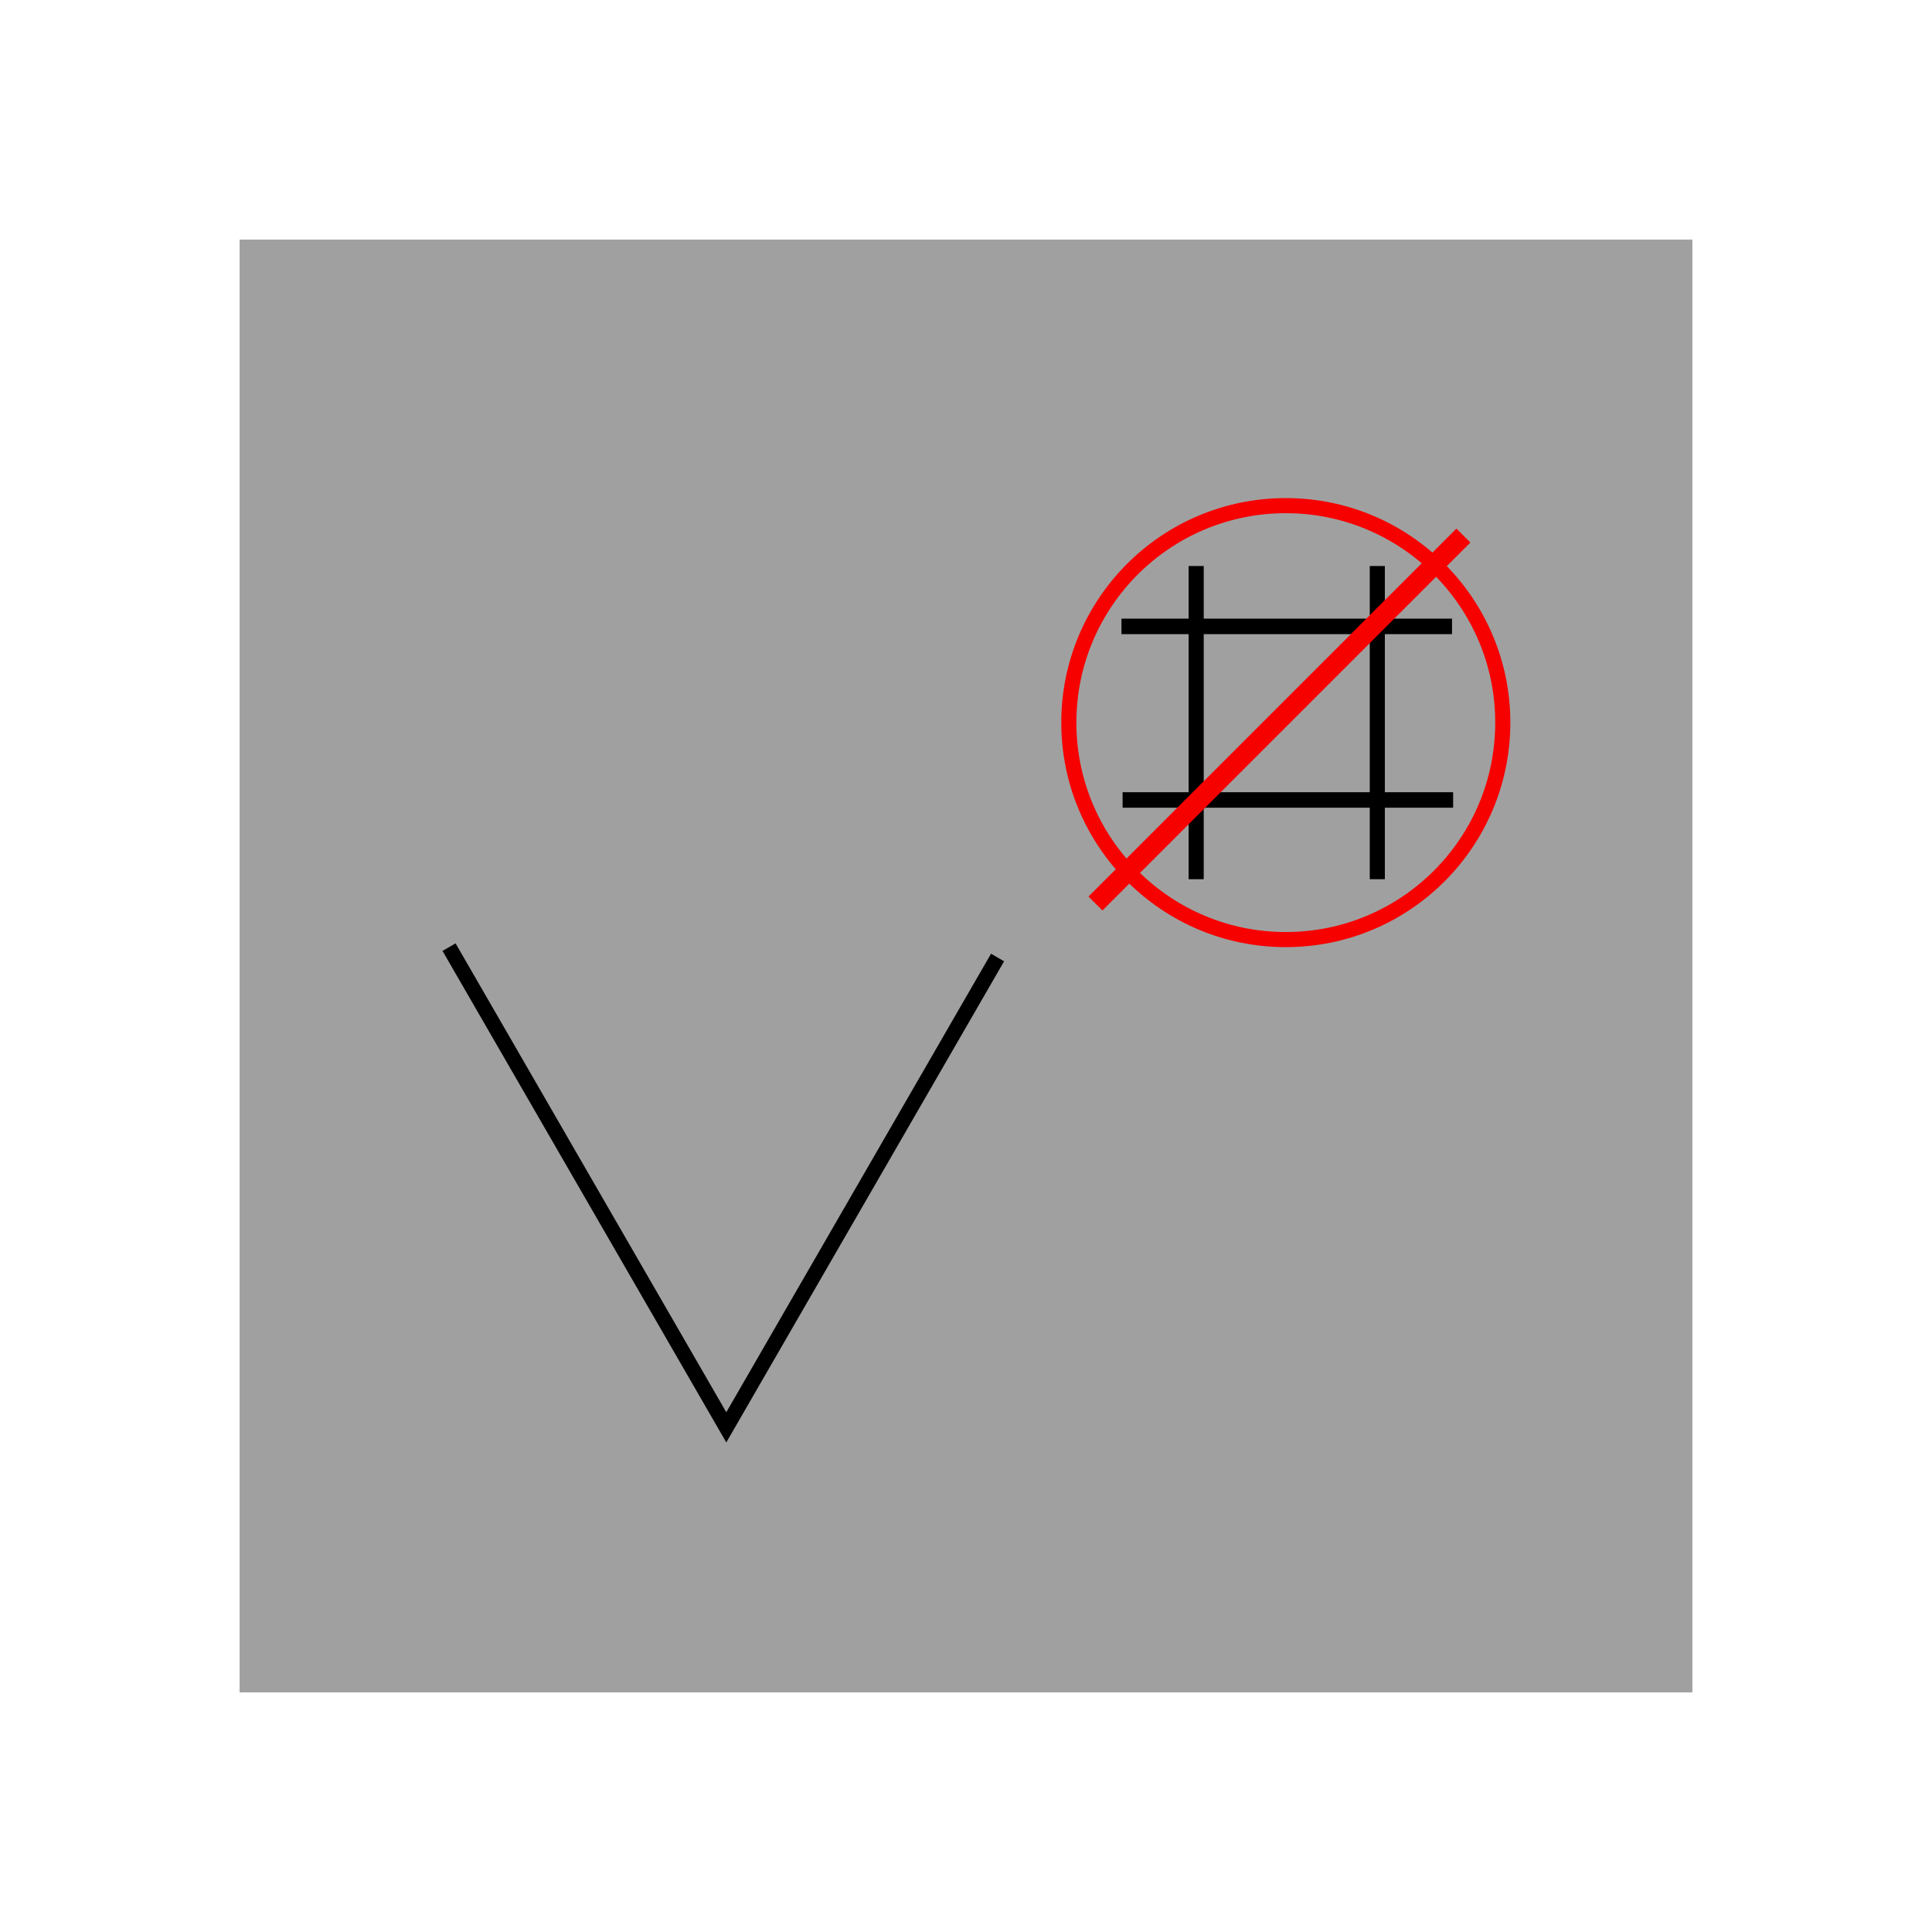
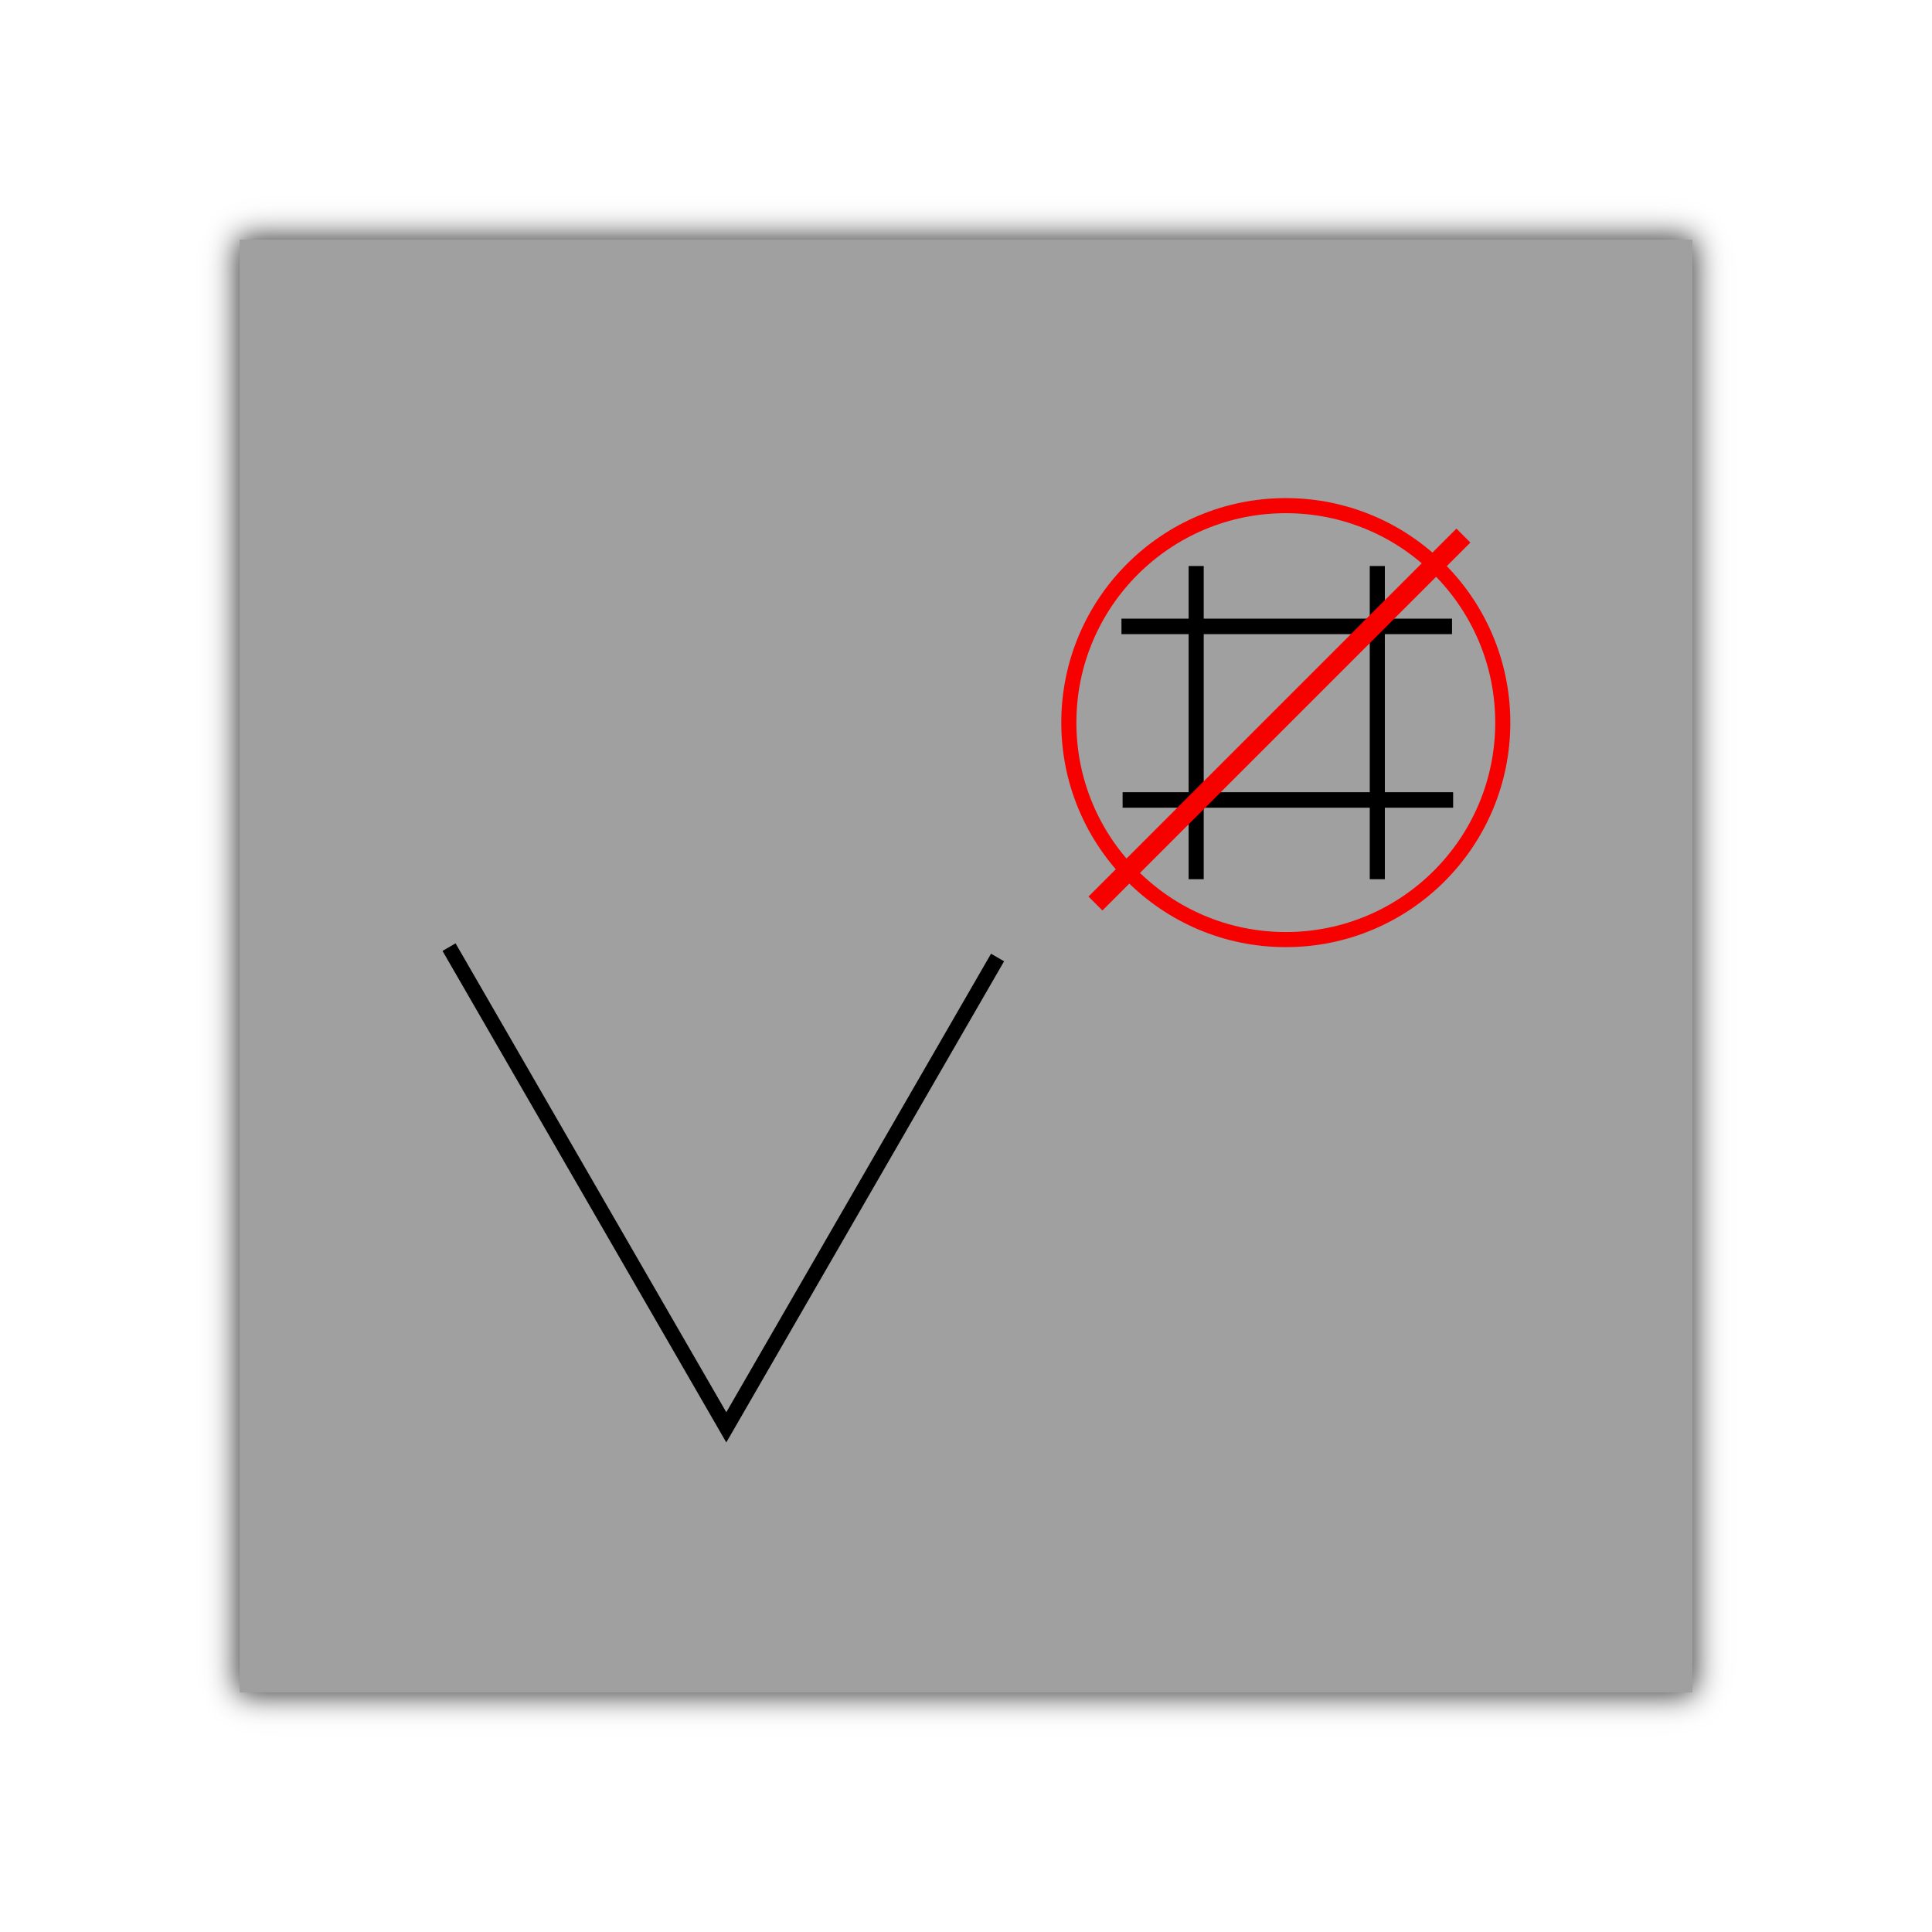
<svg xmlns="http://www.w3.org/2000/svg" width="128px" height="128px" viewBox="0 0 128 128" version="1.1" id="SVGRoot">
-   <defs id="defs815" />
+   <defs id="defs815">
+     <filter style="color-interpolation-filters:sRGB;" id="filter1696">
+       <feFlood flood-opacity="0.498" flood-color="rgb(0,0,0)" result="flood" id="feFlood1686" />
+       <feComposite in="flood" in2="SourceGraphic" operator="in" result="composite1" id="feComposite1688" />
+       <feGaussianBlur in="composite1" stdDeviation="0.9" result="blur" id="feGaussianBlur1690" />
+       <feOffset dx="0" dy="0" result="offset" id="feOffset1692" />
+       <feComposite in="SourceGraphic" in2="offset" operator="over" result="fbSourceGraphic" id="feComposite1694" />
+       <feColorMatrix result="fbSourceGraphicAlpha" in="fbSourceGraphic" values="0 0 0 -1 0 0 0 0 -1 0 0 0 0 -1 0 0 0 0 1 0" id="feColorMatrix1698" />
+       <feFlood id="feFlood1700" flood-opacity="0.498" flood-color="rgb(0,0,0)" result="flood" in="fbSourceGraphic" />
+       <feComposite in2="fbSourceGraphic" id="feComposite1702" in="flood" operator="in" result="composite1" />
+       <feGaussianBlur id="feGaussianBlur1704" in="composite1" stdDeviation="1" result="blur" />
+       <feOffset id="feOffset1706" dx="0" dy="0" result="offset" />
+       <feComposite in2="offset" id="feComposite1708" in="fbSourceGraphic" operator="over" result="composite2" />
+     </filter>
+   </defs>
  <g id="layer2">
-     <rect style="fill:#a0a0a0;fill-opacity:1;fill-rule:evenodd" id="rect1388" width="96.25" height="96.25" x="15.875" y="15.875" />
+     <rect style="fill:#a0a0a0;fill-opacity:1;fill-rule:evenodd;filter:url(#filter1696)" id="rect1388" width="96.25" height="96.25" x="15.875" y="15.875" />
  </g>
  <g id="layer3">
    <path style="fill:none;stroke:#000000;stroke-width:1px;stroke-linecap:butt;stroke-linejoin:miter;stroke-opacity:1" d="M 29.75,62.75 48.119,94.565 66.091,63.437" id="path1391" />
  </g>
  <g id="layer4">
    <path style="fill:none;stroke:#000000;stroke-width:1px;stroke-linecap:butt;stroke-linejoin:miter;stroke-opacity:1" d="M 79.25,37.5 V 58.25" id="path1394" />
    <path style="fill:none;stroke:#000000;stroke-width:1.027px;stroke-linecap:butt;stroke-linejoin:miter;stroke-opacity:1" d="M 96.274,53 H 74.375" id="path1394-6-4" />
    <path style="fill:none;stroke:#000000;stroke-width:1px;stroke-linecap:butt;stroke-linejoin:miter;stroke-opacity:1" d="M 91.25,37.5 V 58.25" id="path1394-1" />
    <path style="fill:none;stroke:#000000;stroke-width:1.027px;stroke-linecap:butt;stroke-linejoin:miter;stroke-opacity:1" d="M 96.2,41.5 H 74.3" id="path1394-6-4-2" />
  </g>
  <g id="layer5">
    <circle style="fill:none;fill-rule:evenodd;stroke:#f60000;stroke-opacity:1" id="path1475" cx="85.188" cy="47.875" r="14.375" />
    <path style="fill:none;stroke:#f60000;stroke-width:1.307px;stroke-linecap:butt;stroke-linejoin:miter;stroke-opacity:1" d="M 96.954,35.483 72.577,59.86" id="path1480" />
  </g>
</svg>
